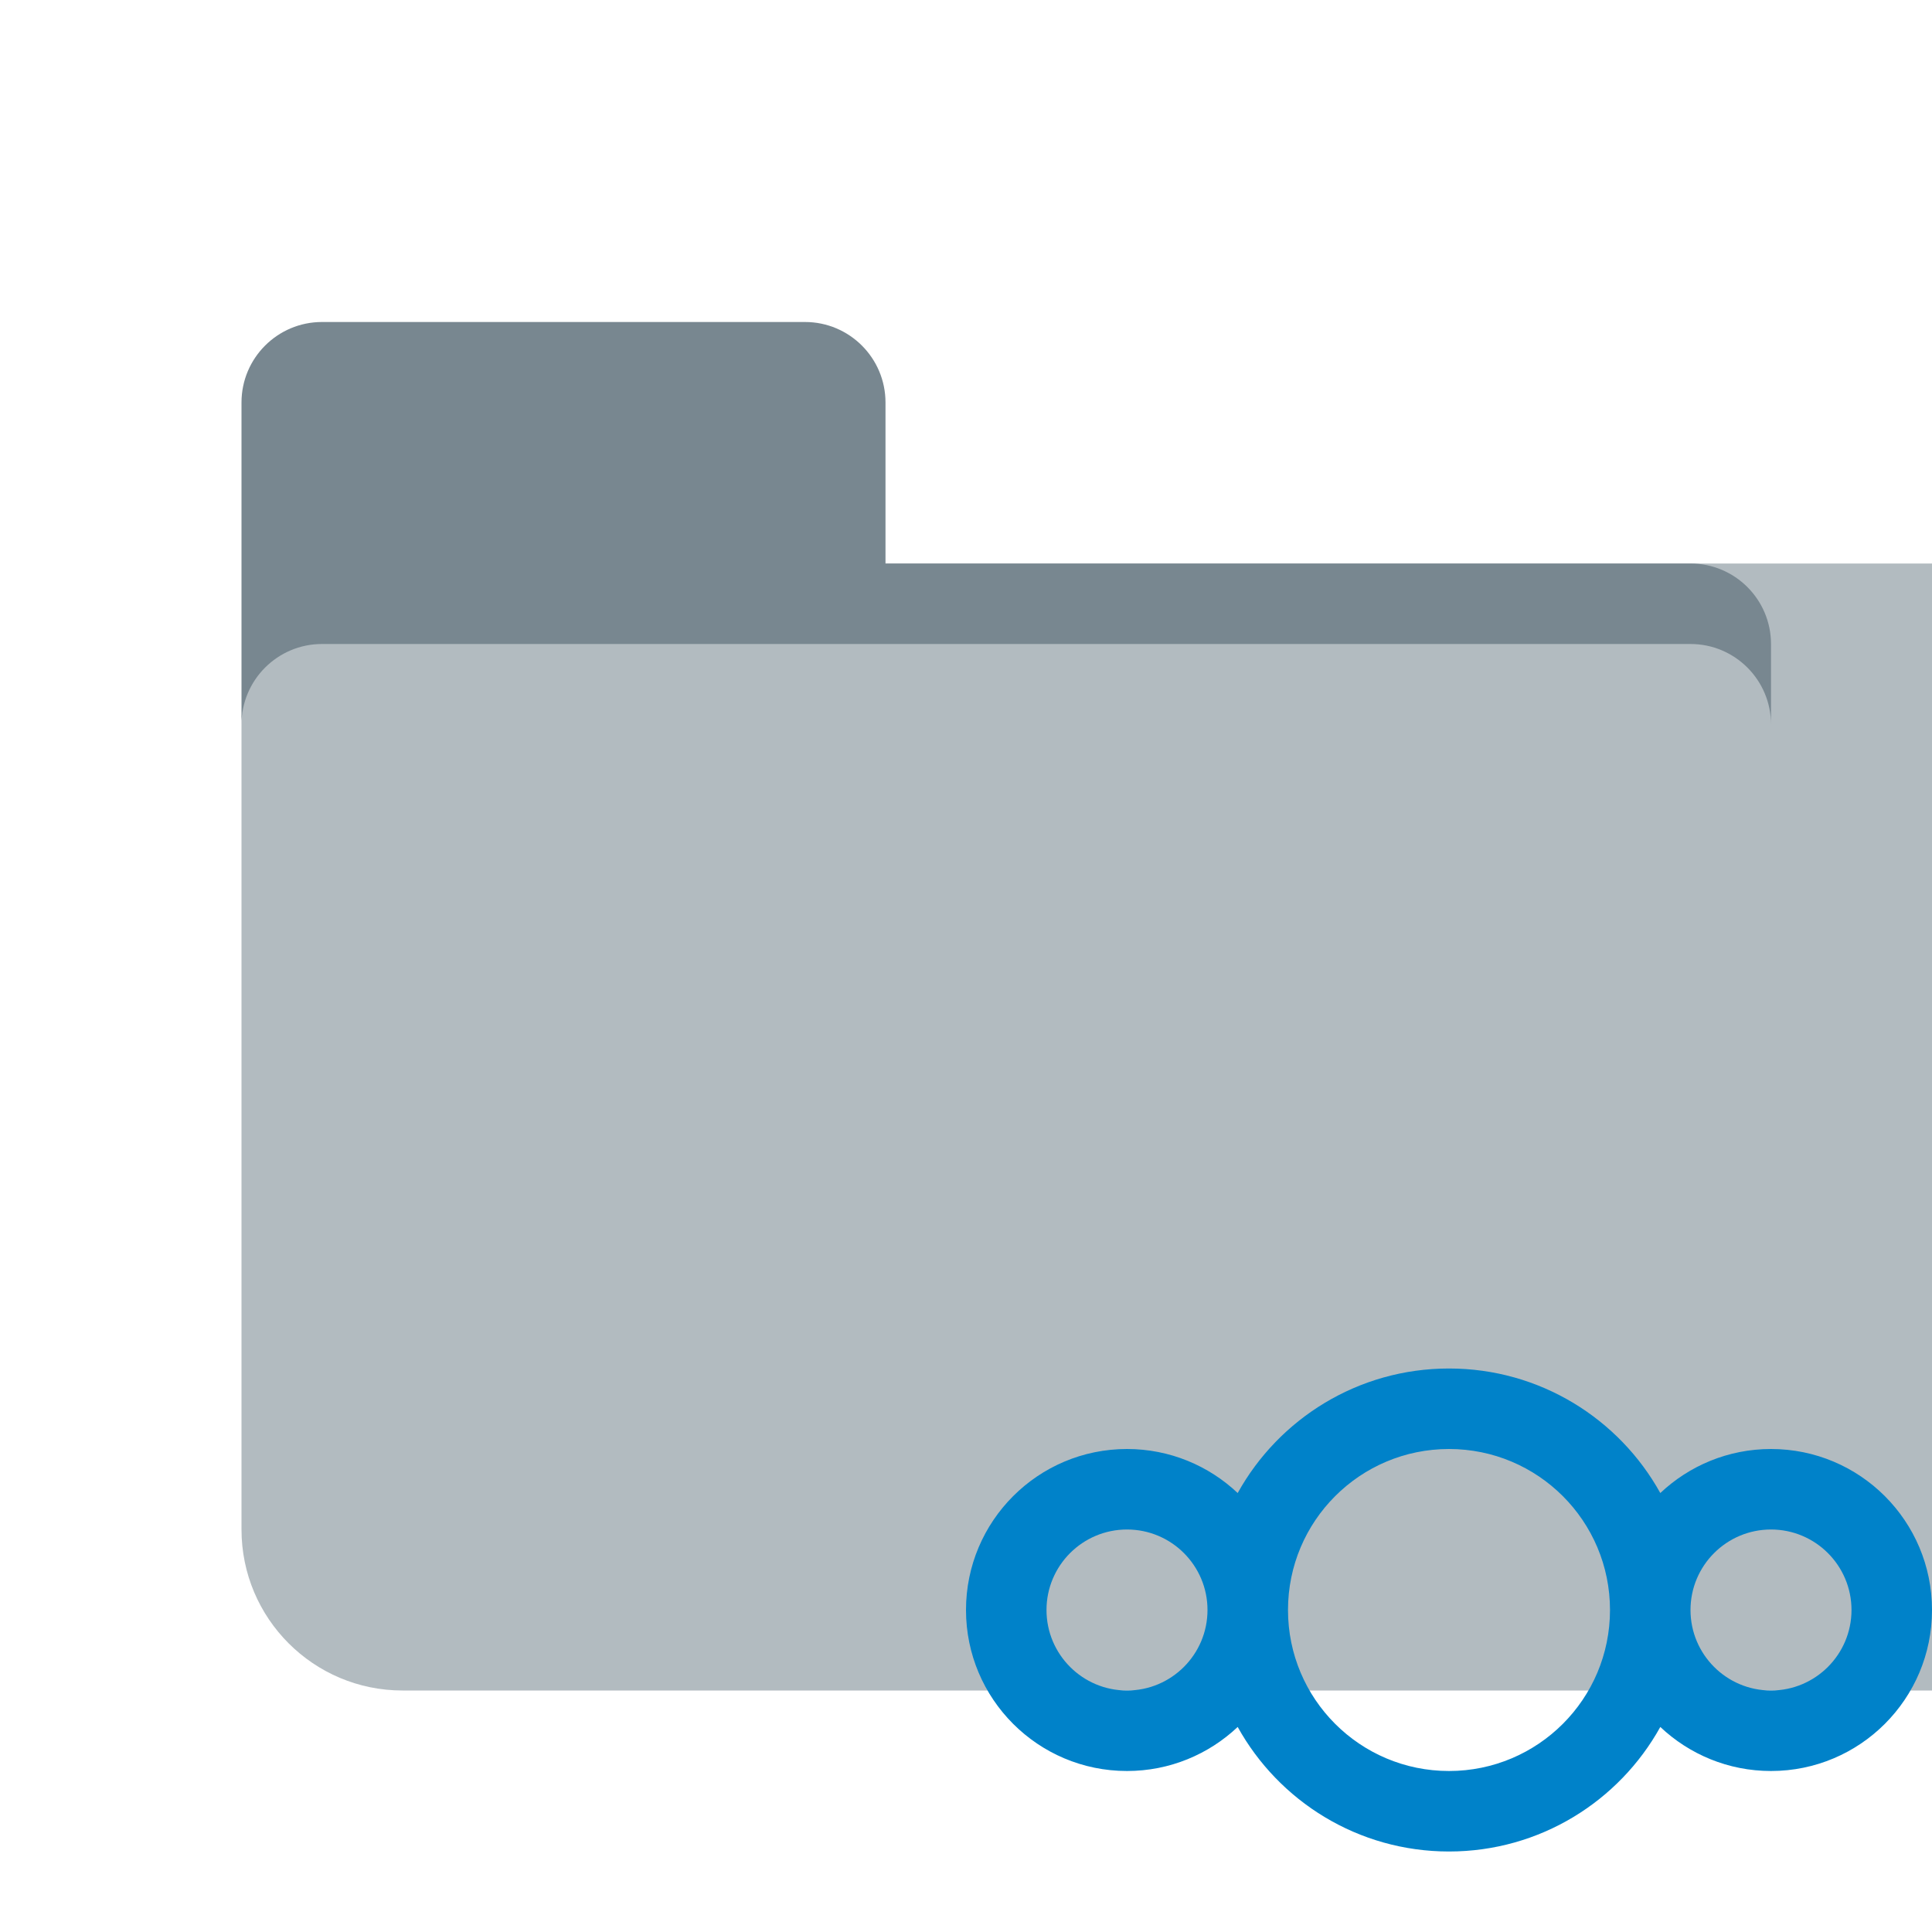
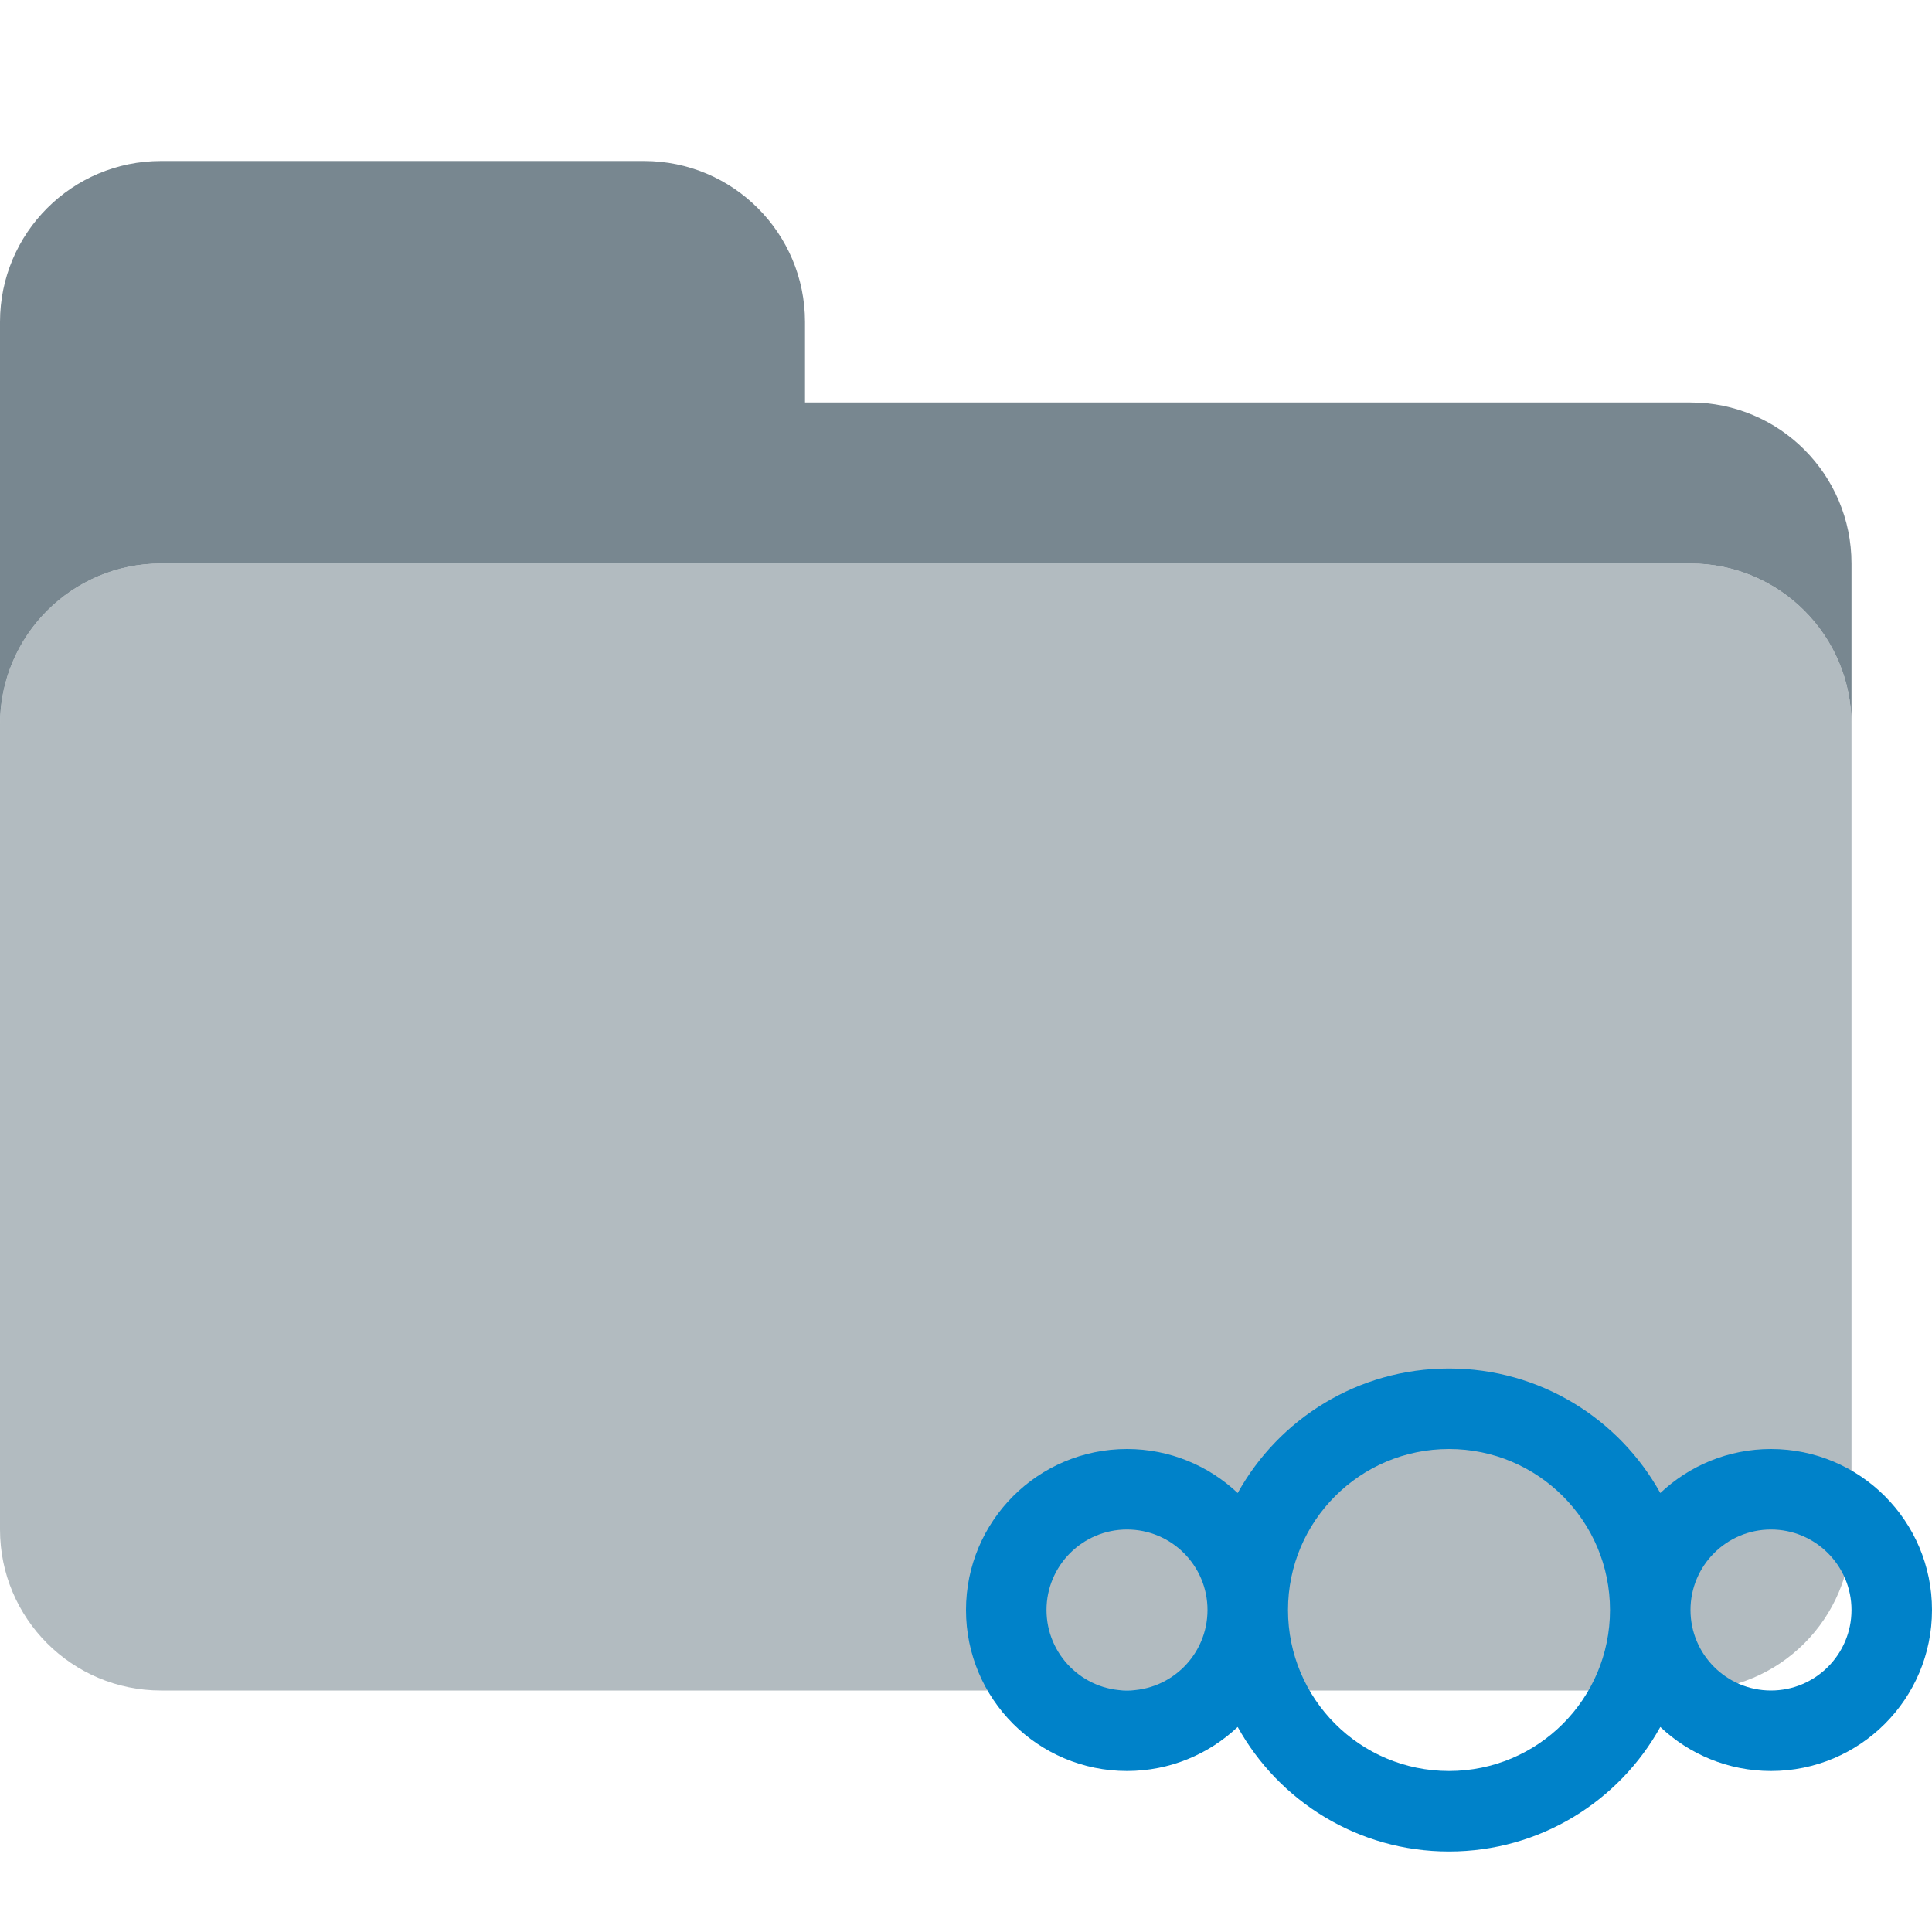
<svg xmlns="http://www.w3.org/2000/svg" width="24" height="24" viewBox="0 0 24 24" fill="none">
-   <rect x="3" y="7" width="23" height="14" rx="2" fill="#B2BBC0" />
-   <path d="M4 4C3.448 4 3 4.448 3 5V9C3 8.448 3.448 8 4 8H21C21.552 8 22 8.448 22 9V8C22 7.448 21.552 7 21 7H11V5C11 4.448 10.552 4 10 4H4Z" fill="#788790" />
+   <rect y="7" width="23" height="14" rx="2" fill="#B2BBC0" />
+   <path d="M2 2C0.895 2 0 2.896 0 4V9C0 7.896 0.895 7 2 7H21C22.105 7 23 7.896 23 9V7C23 5.896 22.105 5 21 5H10V4C10 2.896 9.105 2 8 2H2Z" fill="#788790" />
  <path fill-rule="evenodd" clip-rule="evenodd" d="M18 23C19.13 23 20.114 22.375 20.625 21.453C20.984 21.792 21.468 22 22 22C23.105 22 24 21.105 24 20C24 18.895 23.105 18 22 18C21.468 18 20.984 18.208 20.625 18.547C20.114 17.625 19.13 17 18 17C16.87 17 15.886 17.625 15.375 18.547C15.016 18.208 14.532 18 14 18C12.895 18 12 18.895 12 20C12 21.105 12.895 22 14 22C14.532 22 15.016 21.792 15.375 21.453C15.886 22.375 16.87 23 18 23ZM18 22C19.105 22 20 21.105 20 20C20 18.895 19.105 18 18 18C16.895 18 16 18.895 16 20C16 21.105 16.895 22 18 22ZM14 21C14.552 21 15 20.552 15 20C15 19.448 14.552 19 14 19C13.448 19 13 19.448 13 20C13 20.552 13.448 21 14 21ZM23 20C23 20.552 22.552 21 22 21C21.448 21 21 20.552 21 20C21 19.448 21.448 19 22 19C22.552 19 23 19.448 23 20Z" fill="#0082C9" />
</svg>
